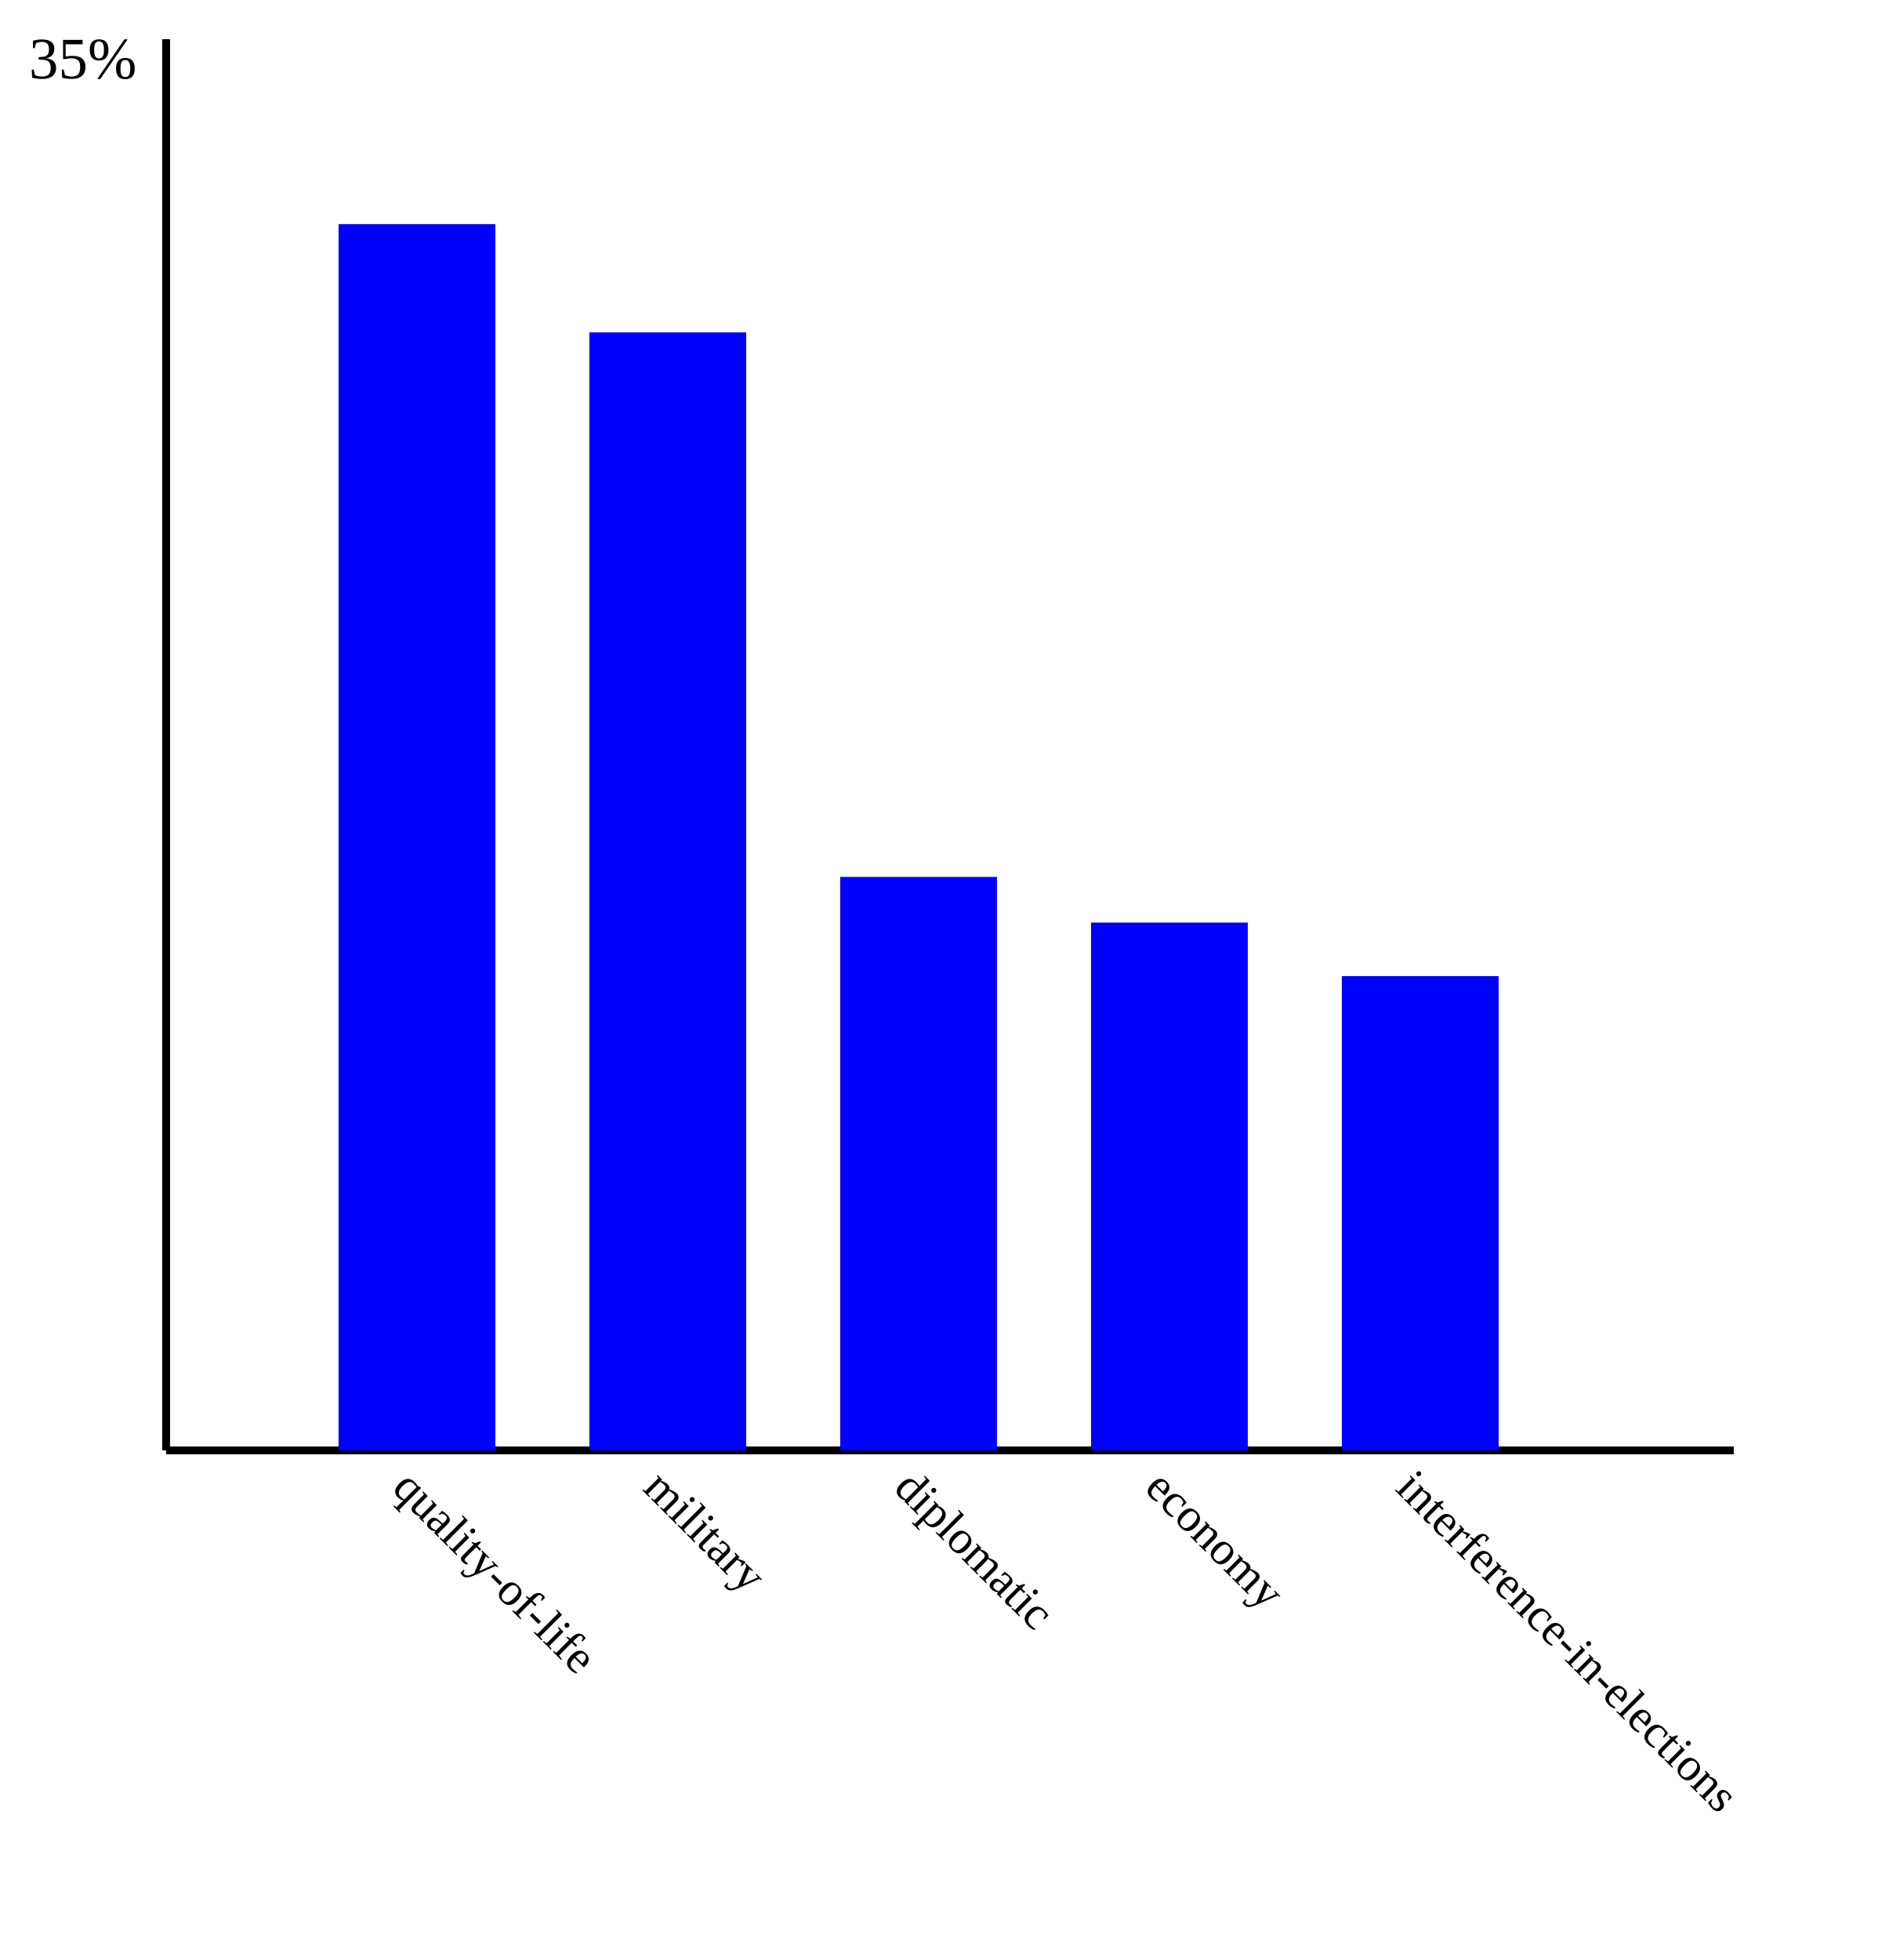
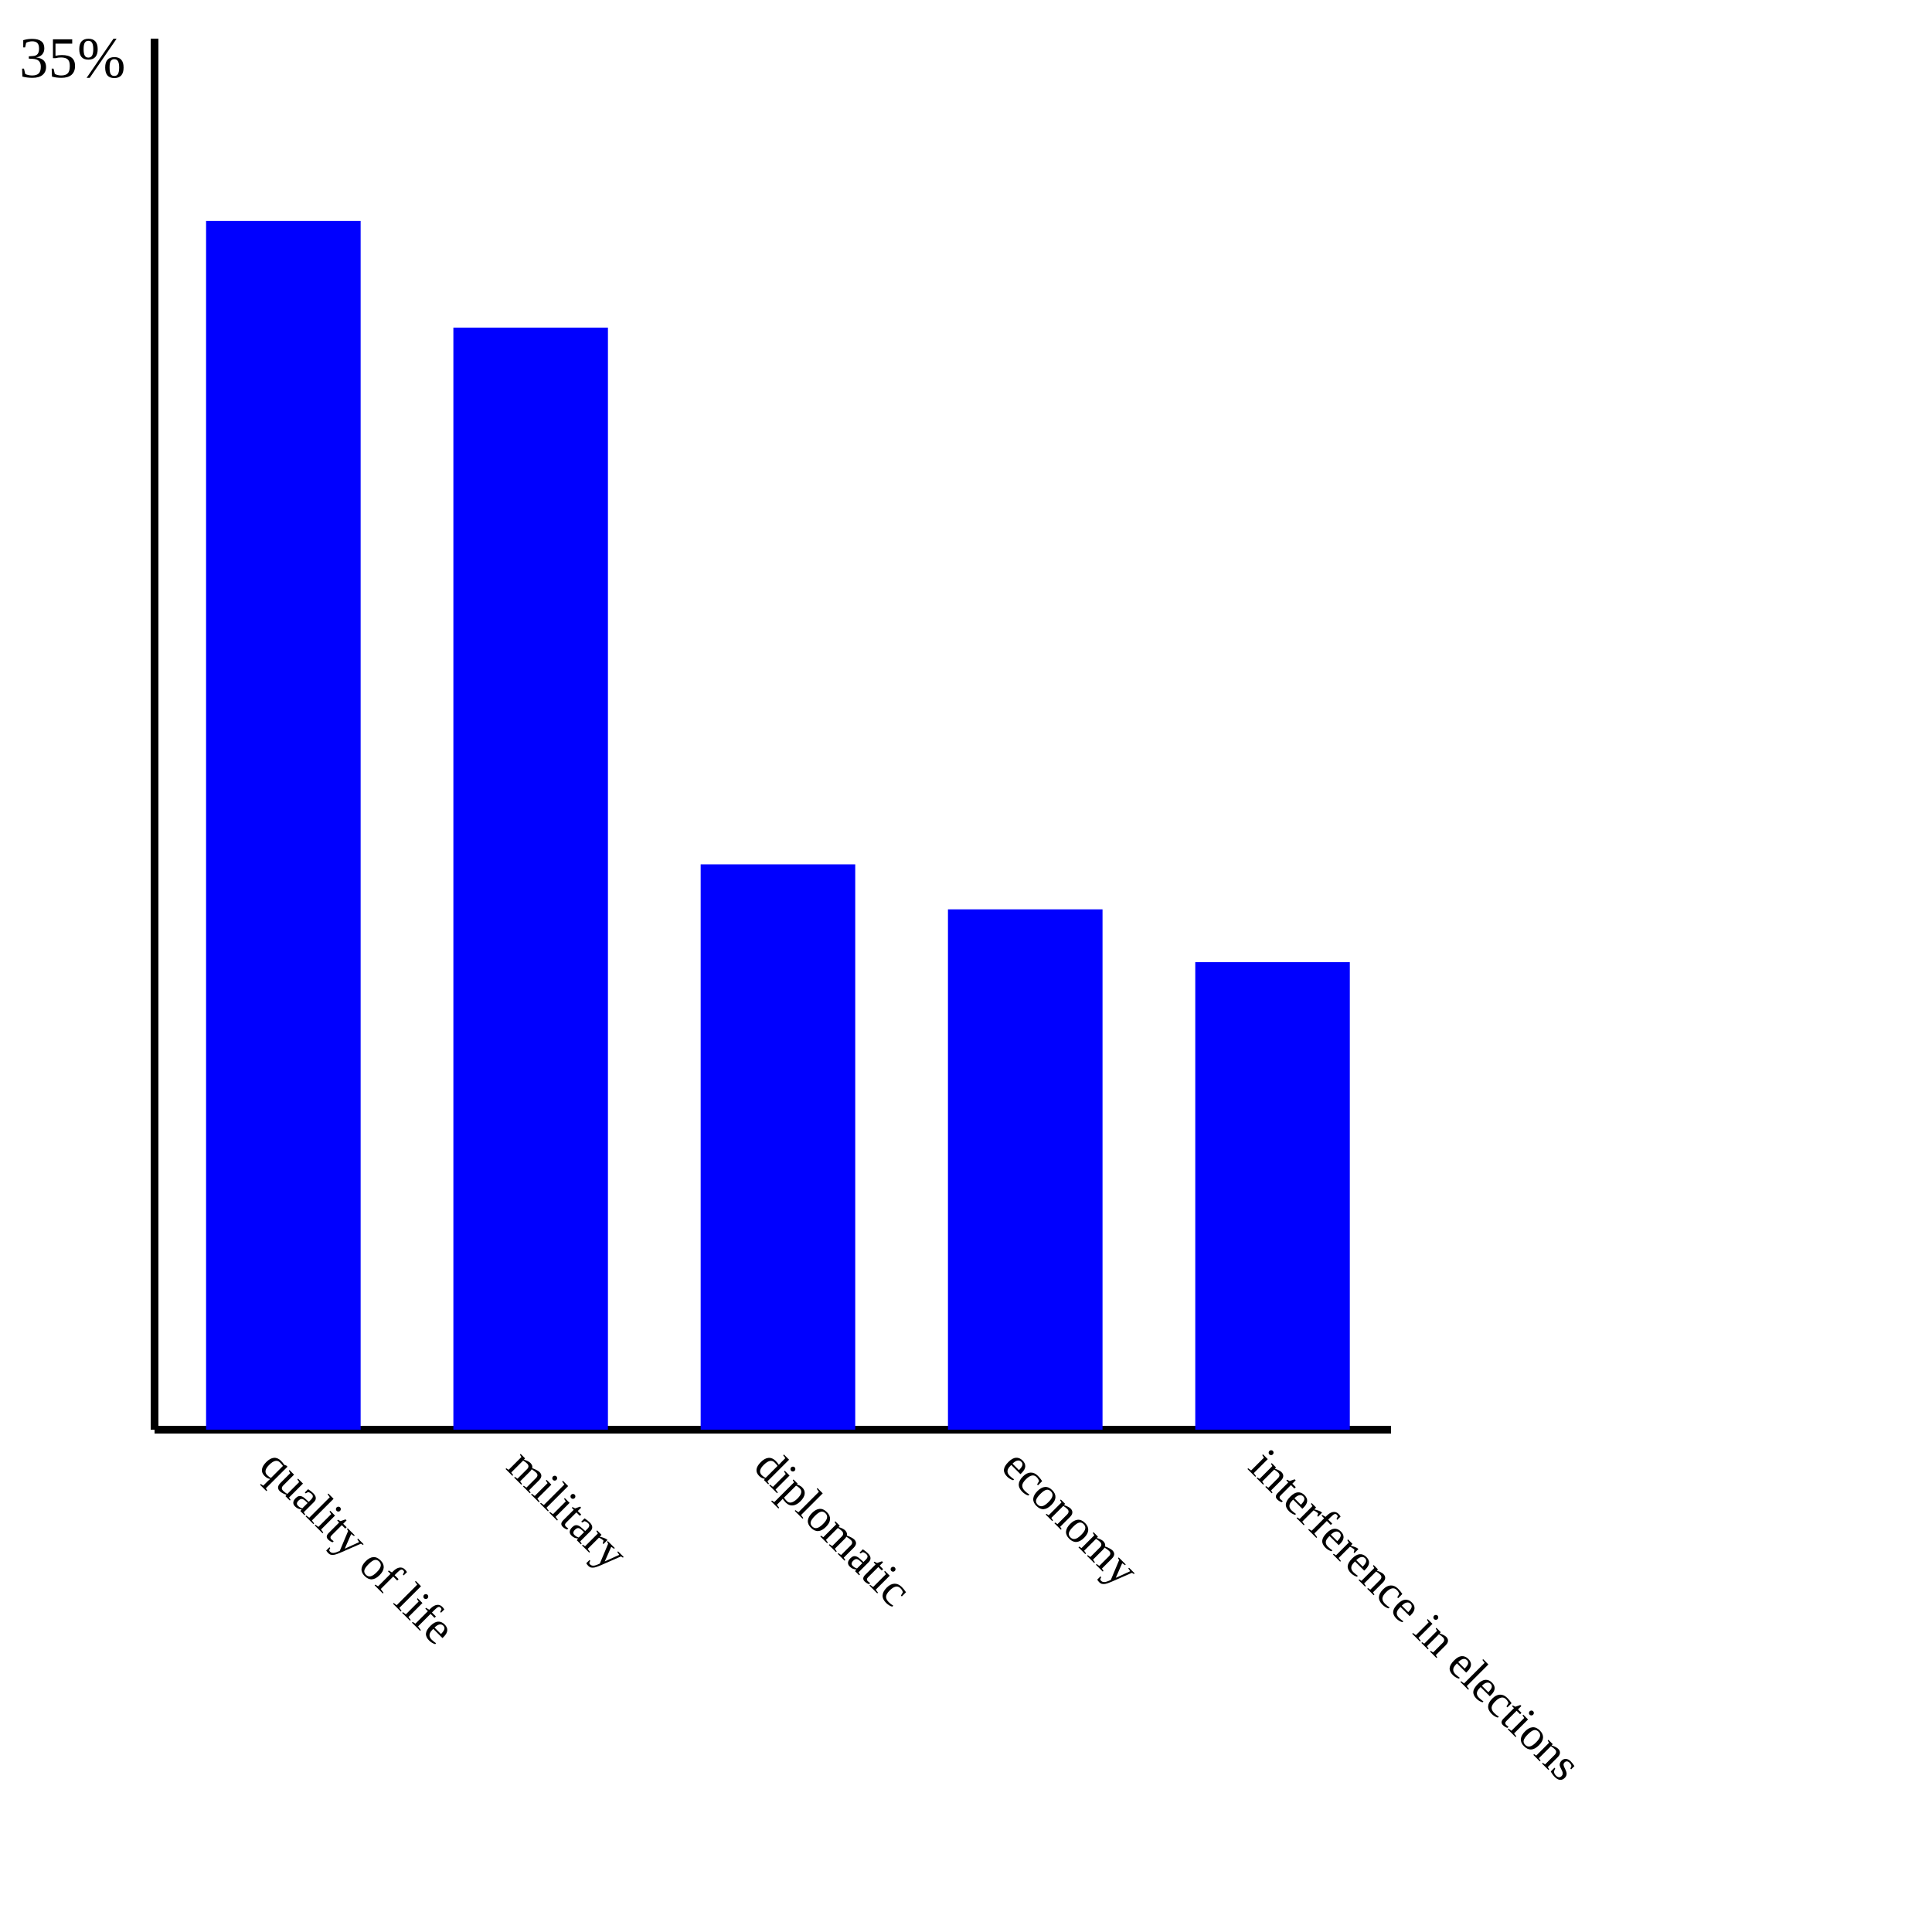
- <svg xmlns="http://www.w3.org/2000/svg" height="500">
+ <svg xmlns="http://www.w3.org/2000/svg" height="600" viewBox="0 0 500 500">
  <g transform="translate(40 370)">
-     <line x1="0" y1="0" x2="400" y2="0" stroke="black" stroke-width="2" />
+     <line x1="0" y1="0" x2="320" y2="0" stroke="black" stroke-width="2" />
    <line x1="0" y1="0" x2="0" y2="-360" stroke="black" stroke-width="2" />
    <text x="-35" y="-350" font-size="15">35%
                                </text>
-     <rect x="44" y="-312.825" height="312.825" width="40" fill="blue" />
-     <text x="57.333" y="10" transform="rotate(45 57.33333 10)">quality-of-life</text>
-     <rect x="108" y="-285.216" height="285.216" width="40" fill="blue" />
-     <text x="121.333" y="10" transform="rotate(45 121.3333 10)">military</text>
-     <rect x="172" y="-146.305" height="146.305" width="40" fill="blue" />
-     <text x="185.333" y="10" transform="rotate(45 185.3333 10)">diplomatic</text>
-     <rect x="236" y="-134.662" height="134.662" width="40" fill="blue" />
-     <text x="249.333" y="10" transform="rotate(45 249.3333 10)">economy</text>
-     <rect x="300" y="-120.991" height="120.991" width="40" fill="blue" />
-     <text x="313.333" y="10" transform="rotate(45 313.3333 10)">interference-in-elections</text>
+     <rect x="13.333" y="-312.825" height="312.825" width="40" fill="blue" />
+     <text x="26.667" y="10" transform="rotate(45 26.66667 10)">quality of life</text>
+     <rect x="77.333" y="-285.216" height="285.216" width="40" fill="blue" />
+     <text x="90.667" y="10" transform="rotate(45 90.66667 10)">military</text>
+     <rect x="141.333" y="-146.305" height="146.305" width="40" fill="blue" />
+     <text x="154.667" y="10" transform="rotate(45 154.6667 10)">diplomatic</text>
+     <rect x="205.333" y="-134.662" height="134.662" width="40" fill="blue" />
+     <text x="218.667" y="10" transform="rotate(45 218.6667 10)">economy</text>
+     <rect x="269.333" y="-120.991" height="120.991" width="40" fill="blue" />
+     <text x="282.667" y="10" transform="rotate(45 282.6667 10)">interference in elections</text>
  </g>
</svg>
